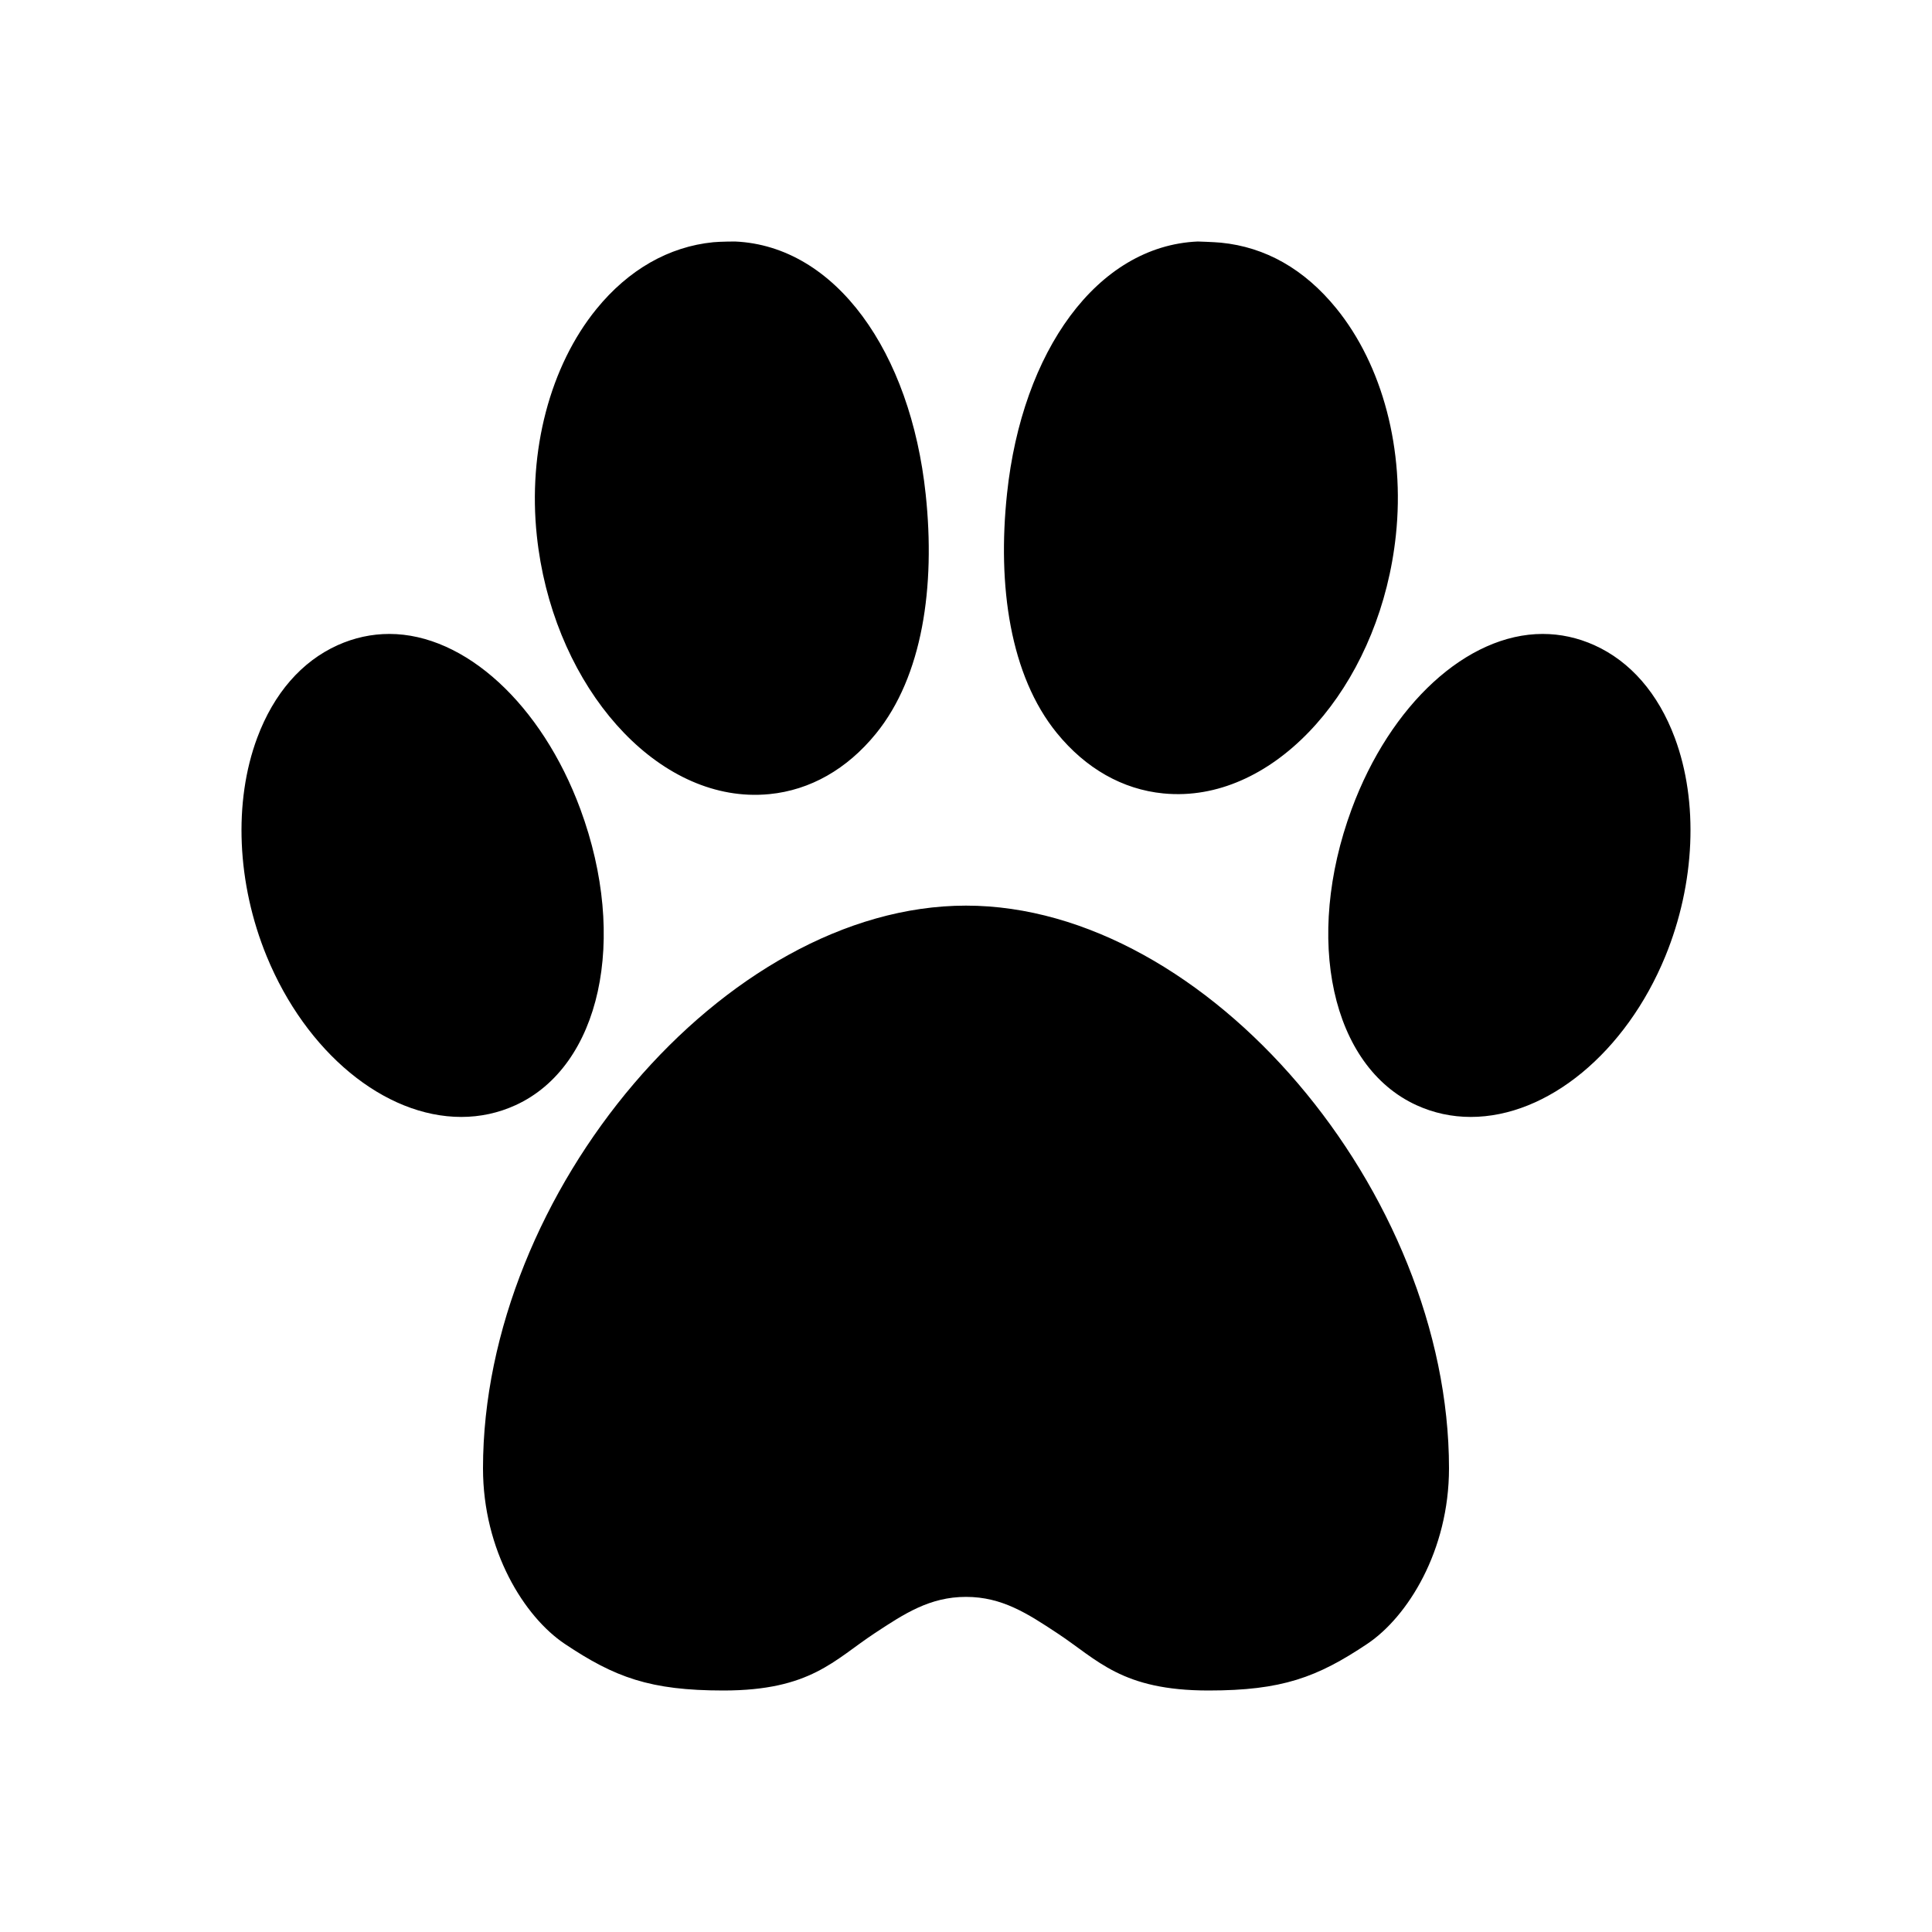
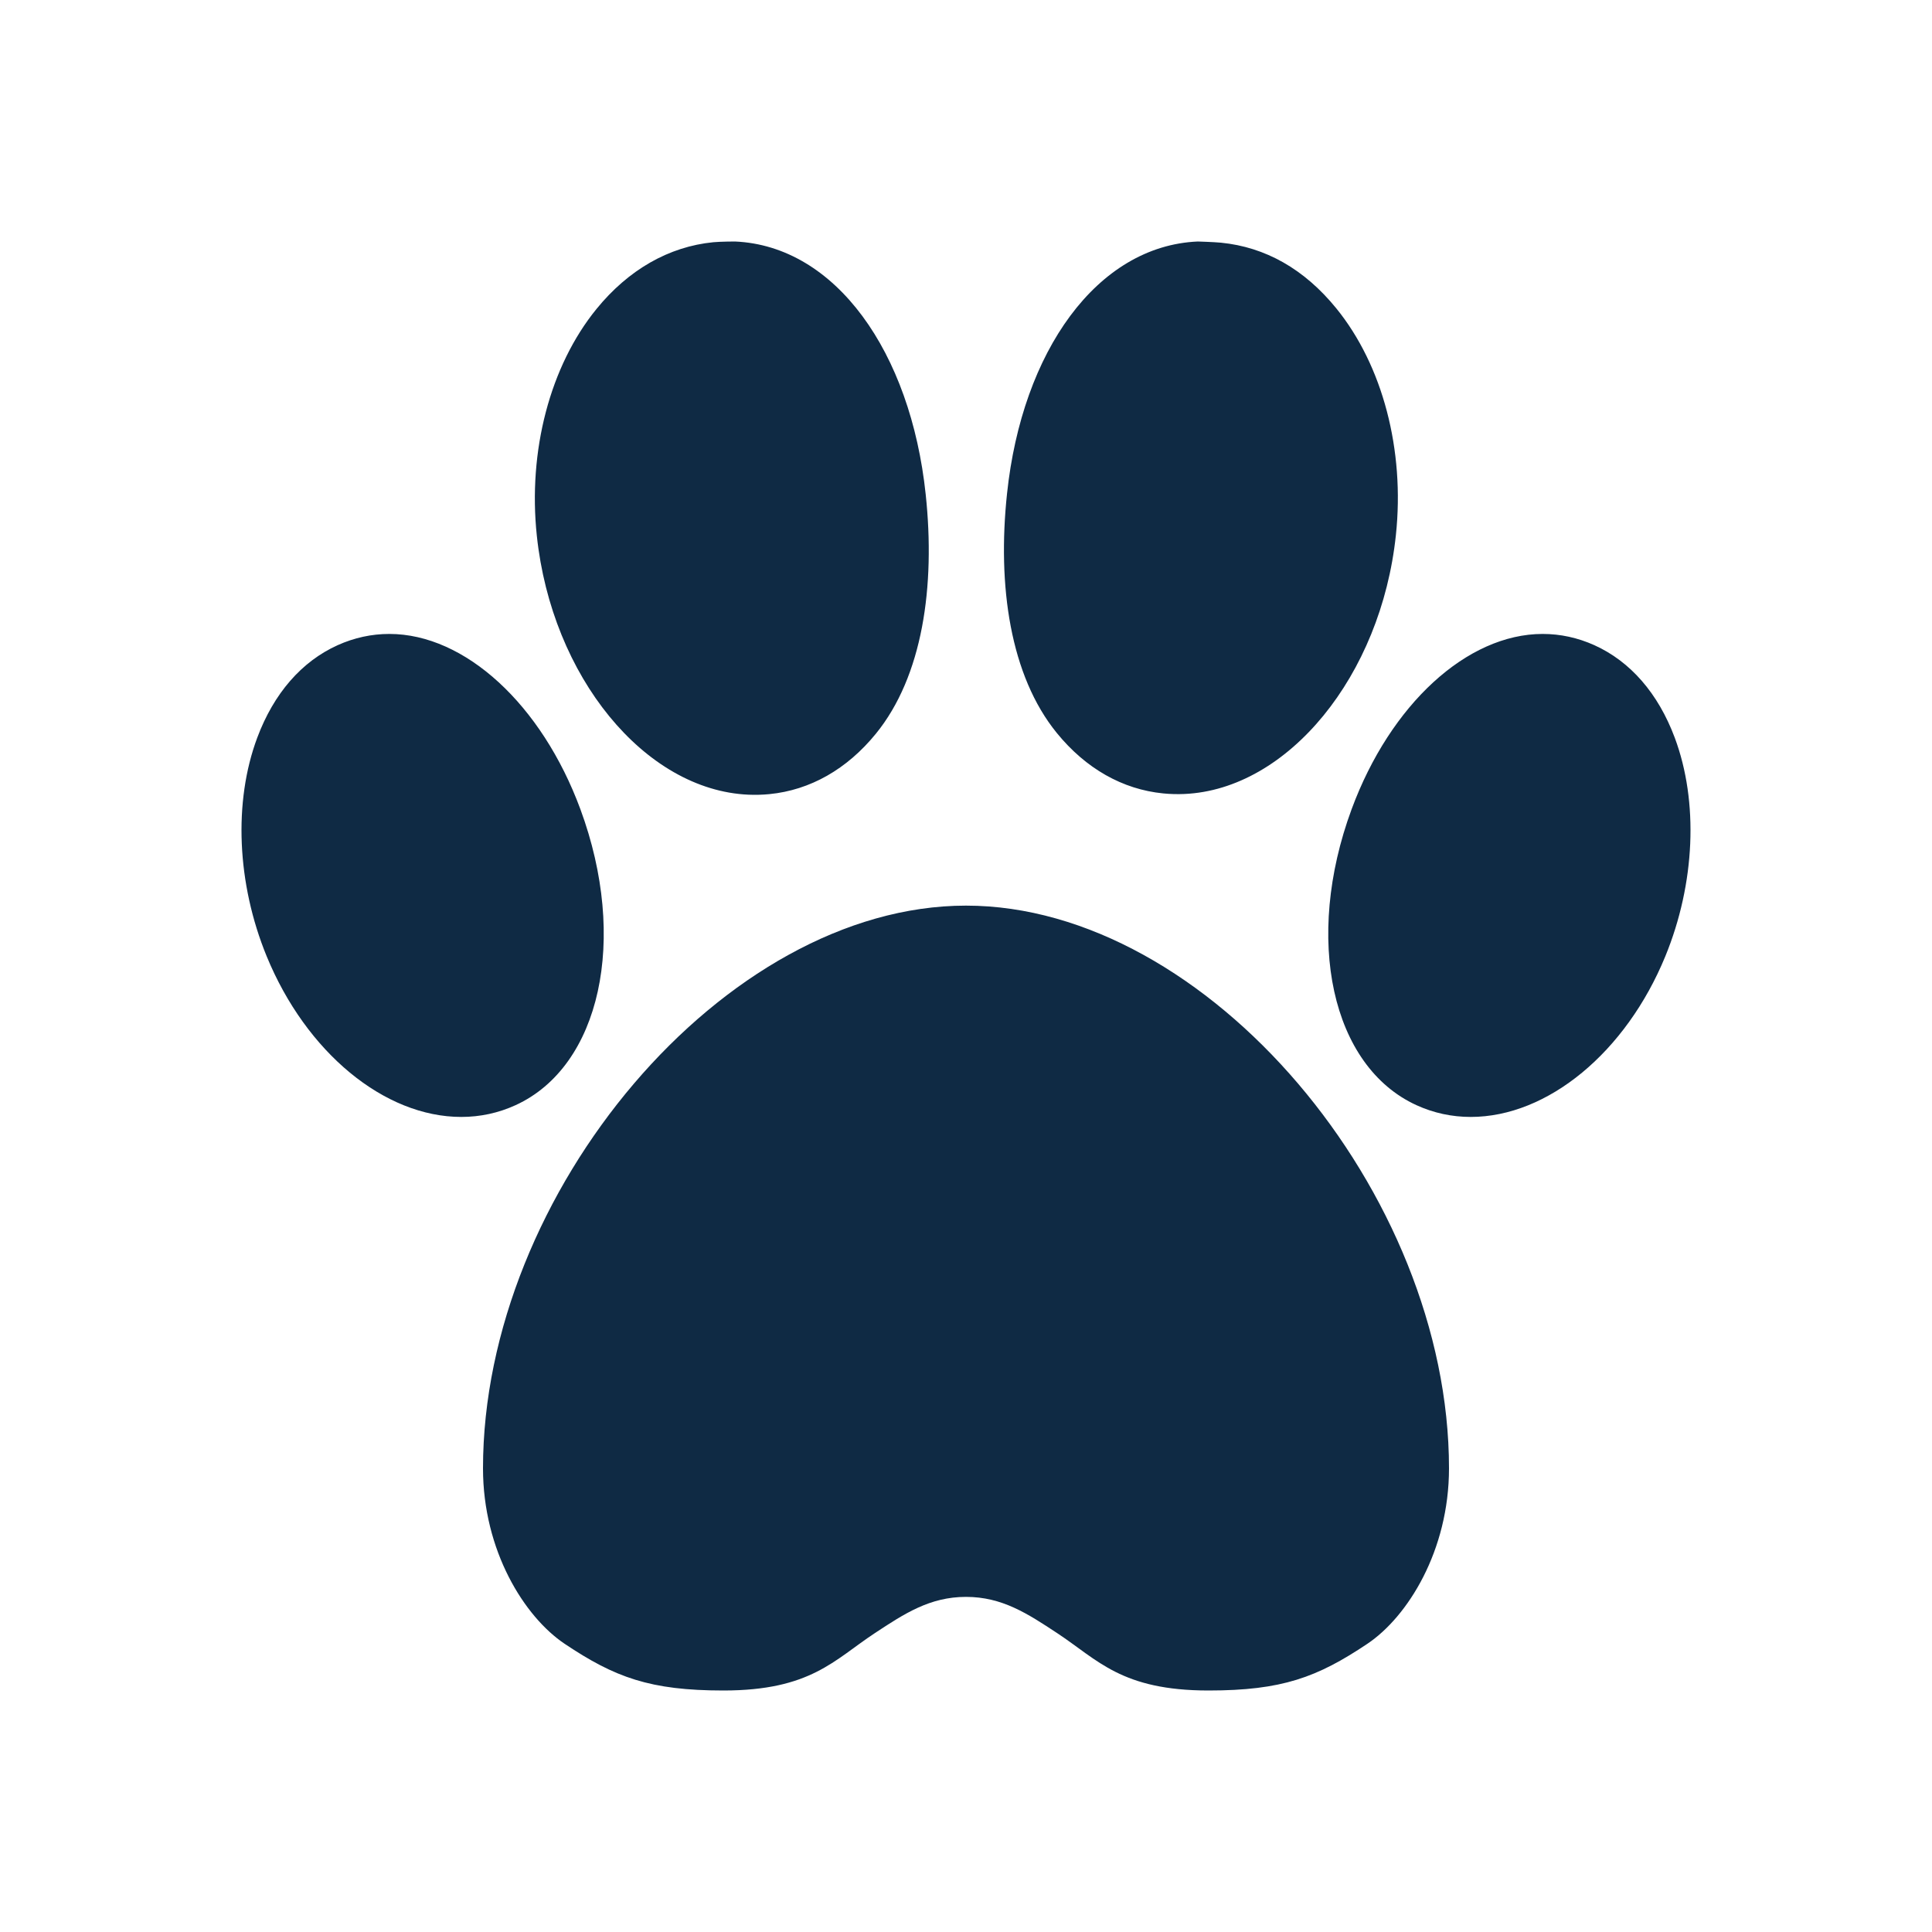
- <svg xmlns="http://www.w3.org/2000/svg" xml:space="preserve" id="paw" width="512" height="512" x="0" y="0" version="1.1" viewBox="0 0 512 512">
+ <svg xmlns="http://www.w3.org/2000/svg" xml:space="preserve" id="paw" width="512" height="512" x="0" y="0" version="1.1" viewBox="0 0 512 512" fill="#0F2A44">
  <path d="M443.827 195.5c-4.383-11.73-11.753-20.212-21.317-24.524-4.389-1.975-8.995-2.976-13.688-2.976-20.025 0-40.372 18.667-50.632 46.454-12.698 34.42-5.315 68.135 17.173 78.423 4.522 2.071 9.365 3.123 14.394 3.123 20.396 0 41.126-17.119 51.581-42.596 7.9-19.283 8.83-40.927 2.489-57.904zM153.811 214.454C143.551 186.667 123.204 168 103.179 168c-4.693 0-9.3 1.001-13.689 2.976-9.565 4.312-16.934 12.794-21.317 24.524-6.341 16.977-5.411 38.621 2.49 57.904C81.118 278.881 101.848 296 122.244 296c5.028 0 9.871-1.052 14.394-3.123 22.488-10.288 29.871-44.003 17.173-78.423zM198.347 210.601c1.855.081 3.727.03 5.563-.151 10.787-1.059 20.54-6.594 28.207-16.008 12.371-15.191 15.806-38.974 13.201-63.439C241.336 93.3 221.469 65.161 194.776 64c0 0-3.811.008-5.75.193-11.776 1.164-22.481 7.283-30.957 17.695-12.291 15.101-18.198 37.57-15.803 60.104 3.936 37.277 28.57 67.412 56.081 68.609zM256 240c-64 0-128 76.074-128 149.128 0 21.798 10.932 39.331 21.667 46.517C162.925 444.516 172.269 448 191.704 448c23.093 0 29.325-8.078 40.136-15.205 7.819-5.152 14.572-9.605 24.161-9.605s16.342 4.453 24.16 9.605C290.972 439.922 297.203 448 320.297 448c19.434 0 28.778-3.484 42.036-12.355C373.068 428.459 384 410.926 384 389.128 384 316.074 320 240 256 240zM308.281 210.265c1.836.182 3.709.232 5.563.151 27.511-1.196 52.146-31.332 56.081-68.607 2.395-22.534-3.514-45.004-15.804-60.104-8.476-10.412-18.783-16.228-30.56-17.392-1.939-.186-6.146-.312-6.146-.312-26.693 1.161-46.561 29.115-50.542 66.817-2.604 24.466.83 48.248 13.2 63.439 7.668 9.414 17.421 14.949 28.208 16.008z" />
</svg>
